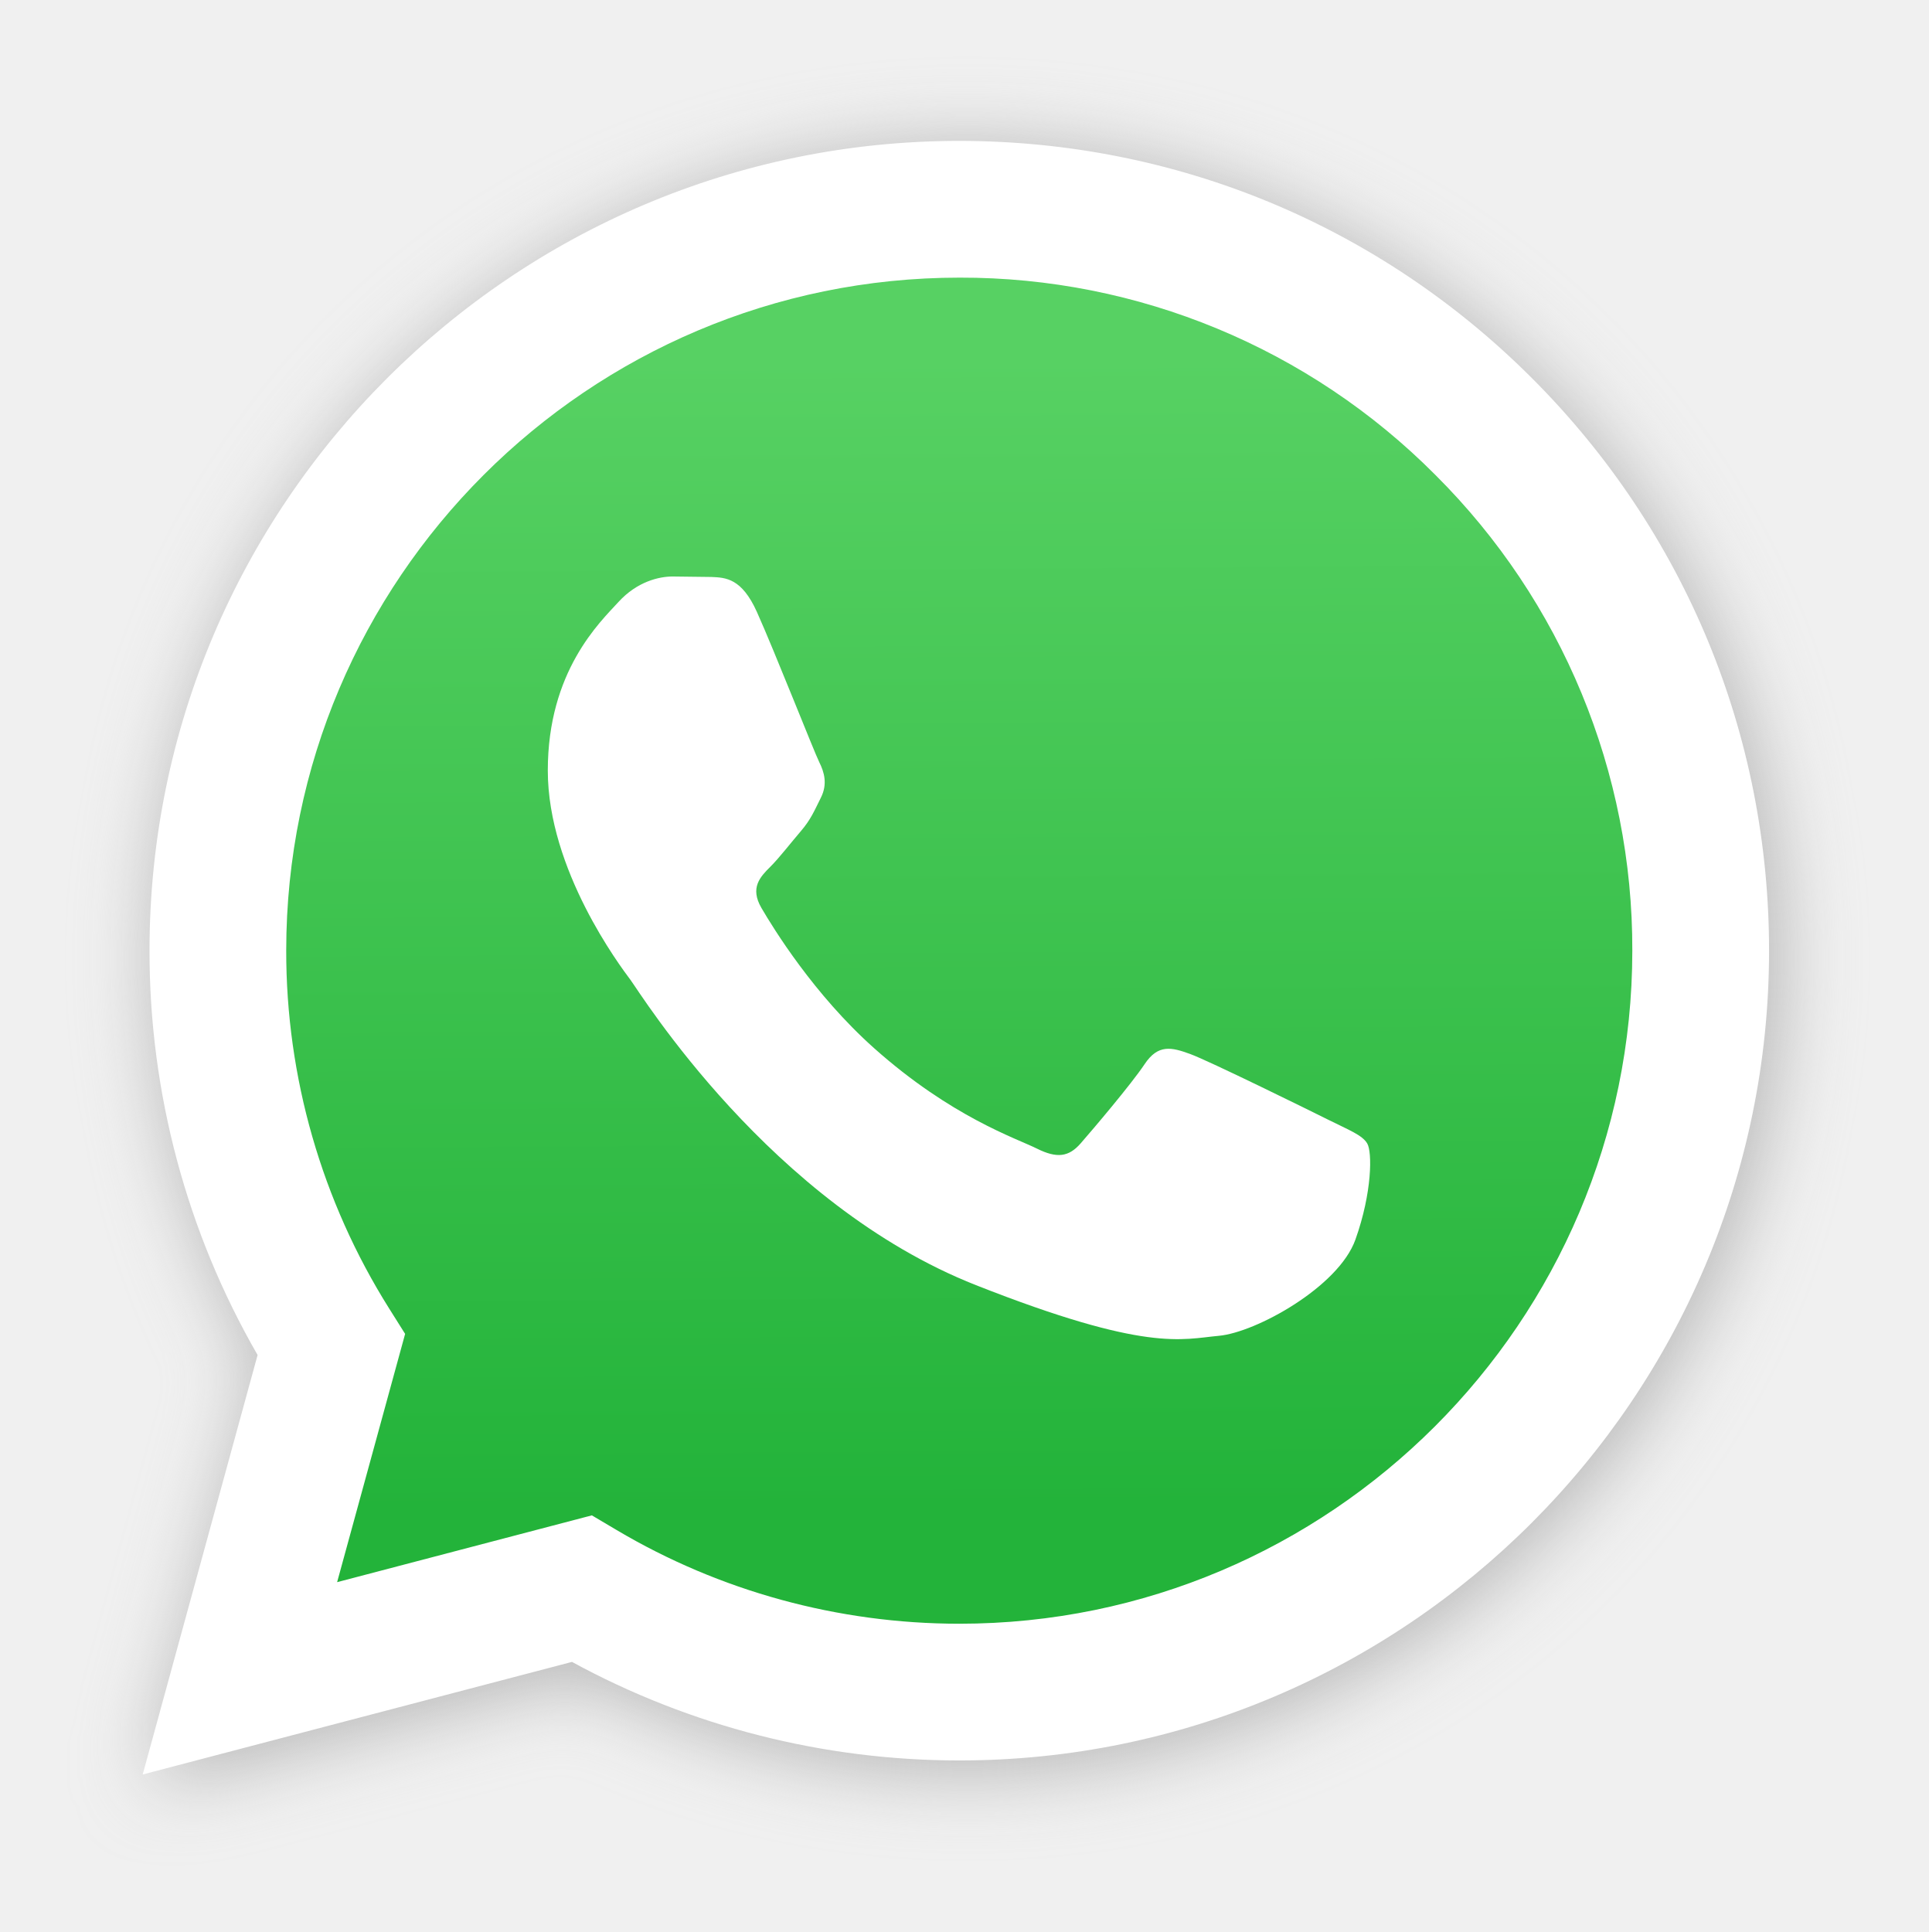
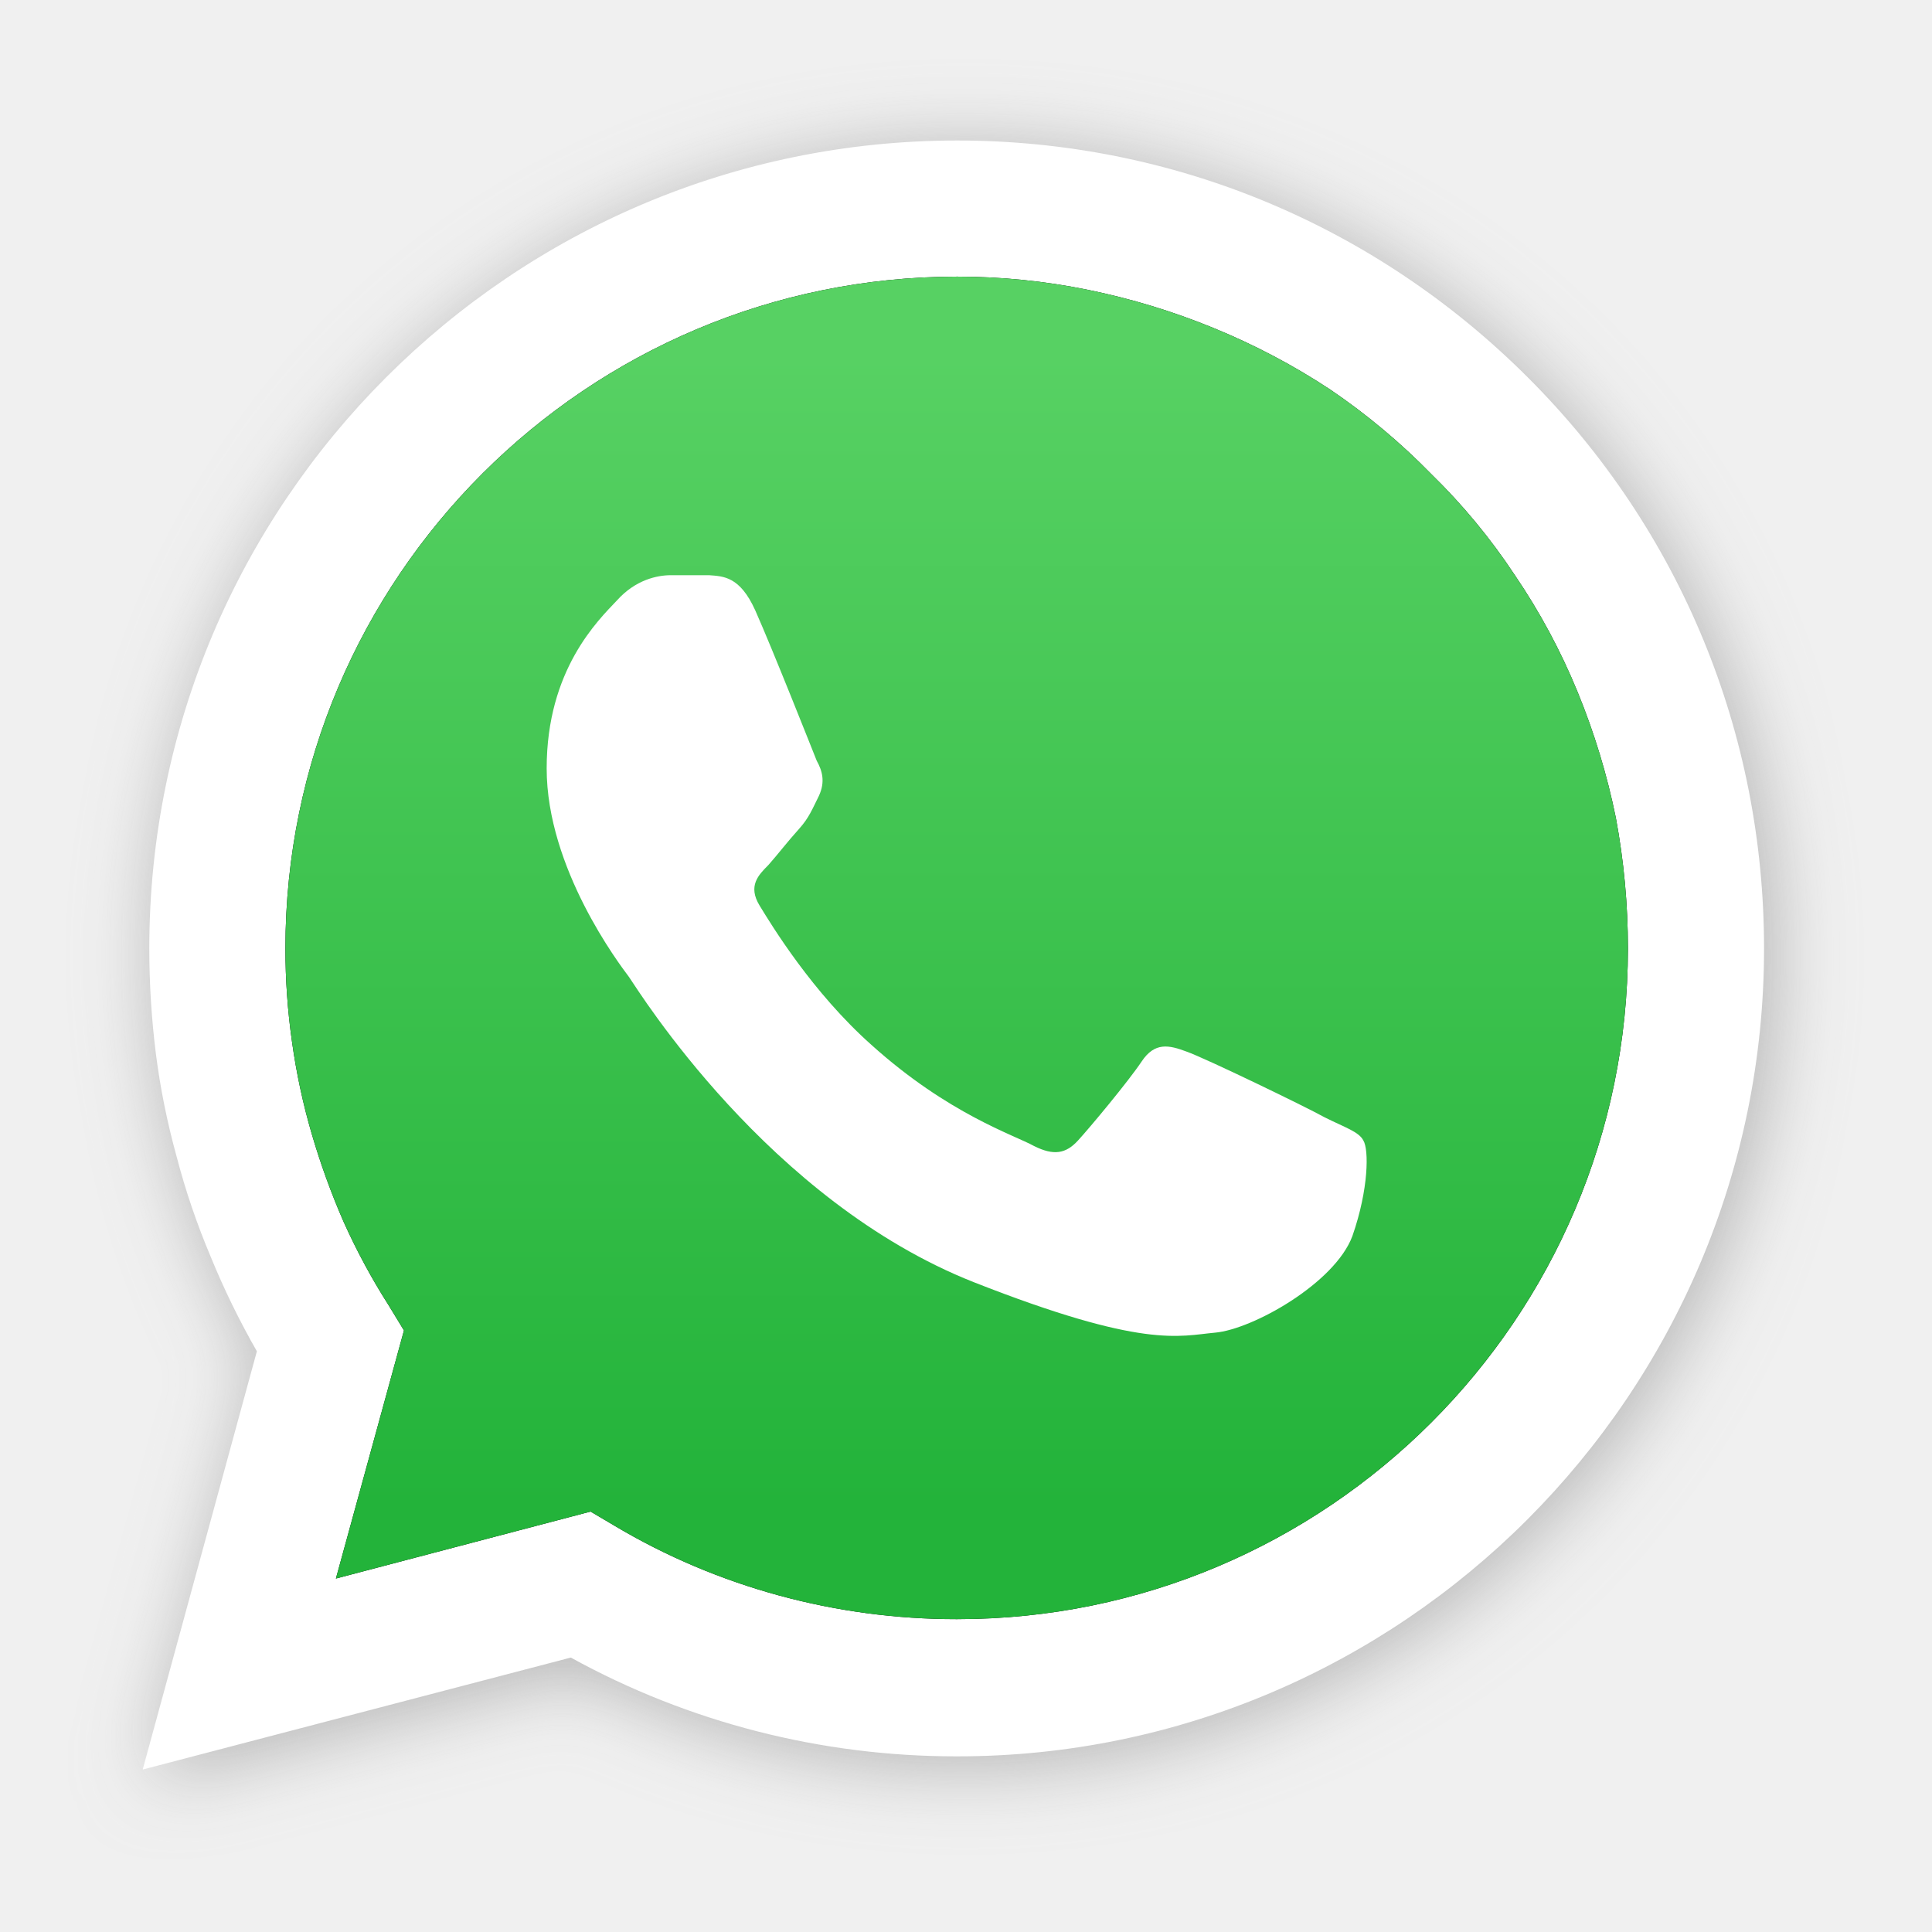
- <svg xmlns="http://www.w3.org/2000/svg" viewBox="0 0 175.216 175.552">
+ <svg xmlns="http://www.w3.org/2000/svg" version="1.2" viewBox="0 0 176 176" width="176" height="176">
  <defs>
-     <linearGradient id="b" x1="85.915" x2="86.535" y1="32.567" y2="137.092" gradientUnits="userSpaceOnUse">
-       <stop offset="0" stop-color="#57d163" />
+     <filter x="-50%" y="-50%" width="200%" height="200%" id="f1">
+       <feGaussianBlur stdDeviation="3.5" />
+     </filter>
+     <linearGradient id="P" gradientUnits="userSpaceOnUse" />
+     <linearGradient id="g1" x2="1" href="#P" gradientTransform="matrix(.62,104.525,-104.523,.62,85.915,32.567)">
+       <stop stop-color="#57d163" />
      <stop offset="1" stop-color="#23b33a" />
    </linearGradient>
-     <filter id="a" width="1.115" height="1.114" x="-.057" y="-.057" color-interpolation-filters="sRGB">
-       <feGaussianBlur stdDeviation="3.531" />
-     </filter>
  </defs>
-   <path fill="#b3b3b3" d="m54.532 138.45 2.235 1.324c9.387 5.571 20.15 8.518 31.126 8.523h.023c33.707 0 61.139-27.426 61.153-61.135.006-16.335-6.349-31.696-17.895-43.251A60.75 60.75 0 0 0 87.94 25.983c-33.733 0-61.166 27.423-61.178 61.13a60.98 60.98 0 0 0 9.349 32.535l1.455 2.312-6.179 22.558zm-40.811 23.544L24.16 123.88c-6.438-11.154-9.825-23.808-9.821-36.772.017-40.556 33.021-73.55 73.578-73.55 19.681.01 38.154 7.669 52.047 21.572s21.537 32.383 21.53 52.037c-.018 40.553-33.027 73.553-73.578 73.553h-.032c-12.313-.005-24.412-3.094-35.159-8.954zm0 0" filter="url(#a)" />
-   <path fill="#fff" d="m12.966 161.238 10.439-38.114a73.42 73.42 0 0 1-9.821-36.772c.017-40.556 33.021-73.55 73.578-73.55 19.681.01 38.154 7.669 52.047 21.572s21.537 32.383 21.53 52.037c-.018 40.553-33.027 73.553-73.578 73.553h-.032c-12.313-.005-24.412-3.094-35.159-8.954z" />
-   <path fill="url(#linearGradient1780)" d="M87.184 25.227c-33.733 0-61.166 27.423-61.178 61.13a60.98 60.98 0 0 0 9.349 32.535l1.455 2.312-6.179 22.559 23.146-6.069 2.235 1.324c9.387 5.571 20.15 8.518 31.126 8.524h.023c33.707 0 61.14-27.426 61.153-61.135a60.75 60.75 0 0 0-17.895-43.251 60.75 60.75 0 0 0-43.235-17.929z" />
-   <path fill="url(#b)" d="M87.184 25.227c-33.733 0-61.166 27.423-61.178 61.13a60.98 60.98 0 0 0 9.349 32.535l1.455 2.313-6.179 22.558 23.146-6.069 2.235 1.324c9.387 5.571 20.15 8.517 31.126 8.523h.023c33.707 0 61.14-27.426 61.153-61.135a60.75 60.75 0 0 0-17.895-43.251 60.75 60.75 0 0 0-43.235-17.928z" />
-   <path fill="#fff" fill-rule="evenodd" d="M68.772 55.603c-1.378-3.061-2.828-3.123-4.137-3.176l-3.524-.043c-1.226 0-3.218.46-4.902 2.3s-6.435 6.287-6.435 15.332 6.588 17.785 7.506 19.013 12.718 20.381 31.405 27.75c15.529 6.124 18.689 4.906 22.061 4.6s10.877-4.447 12.408-8.74 1.532-7.971 1.073-8.74-1.685-1.226-3.525-2.146-10.877-5.367-12.562-5.981-2.91-.919-4.137.921-4.746 5.979-5.819 7.206-2.144 1.381-3.984.462-7.76-2.861-14.784-9.124c-5.465-4.873-9.154-10.891-10.228-12.73s-.114-2.835.808-3.751c.825-.824 1.838-2.147 2.759-3.22s1.224-1.84 1.836-3.065.307-2.301-.153-3.22-4.032-10.011-5.666-13.647" />
+   <style>.a{filter:url(#f1);fill:#b3b3b3}.b{fill:#fff}.c{fill:url(#g1)}</style>
+   <path class="a" d="m13.7 162l10.5-38.1c-6.5-11.2-9.9-23.8-9.9-36.8 0.1-40.5 33.1-73.5 73.6-73.5 19.7 0 38.2 7.6 52.1 21.5 13.9 13.9 21.5 32.4 21.5 52.1 0 40.5-33 73.5-73.6 73.5-12.3 0-24.4-3.1-35.2-8.9zm40.8-23.6l2.3 1.3c9.4 5.6 20.1 8.6 31.1 8.6 33.7 0 61.2-27.5 61.2-61.2 0-16.3-6.4-31.7-17.9-43.2q-4.3-4.3-9.3-7.6-5-3.4-10.5-5.7-5.6-2.3-11.5-3.5-5.9-1.2-12-1.1c-33.7 0-61.1 27.4-61.1 61.1q0 4.3 0.6 8.5 0.6 4.3 1.7 8.4 1.2 4.1 3 8.1 1.7 3.9 4 7.5l1.5 2.3-6.2 22.6z" />
+   <path class="b" d="m13 161.2l10.4-38.1q-2.4-4.2-4.2-8.6-1.9-4.5-3.1-9.1-1.3-4.7-1.9-9.4-0.6-4.8-0.6-9.6c0-40.6 33-73.6 73.6-73.6 19.6 0 38.1 7.7 52 21.6 13.9 13.9 21.5 32.4 21.5 52 0 40.6-33 73.6-73.5 73.6h-0.1c-12.3 0-24.4-3.1-35.1-9z" />
+   <path d="m87.2 25.2c-33.7 0-61.2 27.4-61.2 61.2q0 4.3 0.6 8.5 0.6 4.3 1.8 8.4 1.2 4.1 2.9 8 1.8 4 4.1 7.6l1.4 2.3-6.2 22.6 23.2-6.1 2.2 1.3c9.4 5.6 20.2 8.5 31.1 8.5h0.1c33.7 0 61.1-27.4 61.1-61.1q0-6-1.1-11.9-1.2-5.9-3.5-11.5-2.3-5.6-5.7-10.6-3.3-5-7.6-9.2-4.2-4.3-9.2-7.7-5-3.3-10.6-5.6-5.6-2.3-11.5-3.5-5.9-1.2-11.9-1.2z" />
+   <path class="c" d="m87.2 25.2c-33.7 0-61.2 27.4-61.2 61.2q0 4.3 0.6 8.5 0.6 4.3 1.8 8.4 1.2 4.1 2.9 8 1.8 4 4.1 7.6l1.4 2.3-6.2 22.6 23.2-6.1 2.2 1.3c9.4 5.6 20.2 8.5 31.1 8.5h0.1c33.7 0 61.1-27.4 61.1-61.1q0-6-1.1-11.9-1.2-5.9-3.5-11.5-2.3-5.6-5.7-10.6-3.3-5-7.6-9.2-4.2-4.3-9.2-7.7-5-3.3-10.6-5.6-5.6-2.3-11.5-3.5-5.9-1.2-11.9-1.2z" />
+   <path fill-rule="evenodd" class="b" d="m68.8 55.6c-1.4-3.1-2.9-3.1-4.2-3.2h-3.5c-1.2 0-3.2 0.4-4.9 2.3-1.7 1.8-6.4 6.3-6.4 15.3 0 9.1 6.6 17.8 7.5 19 0.9 1.3 12.7 20.4 31.4 27.8 15.5 6.1 18.7 4.9 22 4.6 3.4-0.3 10.9-4.5 12.5-8.8 1.5-4.3 1.5-7.9 1-8.7-0.4-0.8-1.7-1.2-3.5-2.1-1.8-1-10.9-5.4-12.6-6-1.6-0.6-2.9-0.9-4.1 0.9-1.2 1.8-4.7 6-5.8 7.2-1.1 1.2-2.2 1.4-4 0.5-1.8-1-7.8-2.9-14.8-9.2-5.4-4.8-9.1-10.9-10.2-12.7-1.1-1.8-0.1-2.8 0.8-3.7 0.8-0.9 1.8-2.2 2.8-3.3 0.9-1 1.2-1.8 1.8-3 0.6-1.3 0.3-2.3-0.2-3.2-0.4-1-4-10.1-5.6-13.7z" />
</svg>
